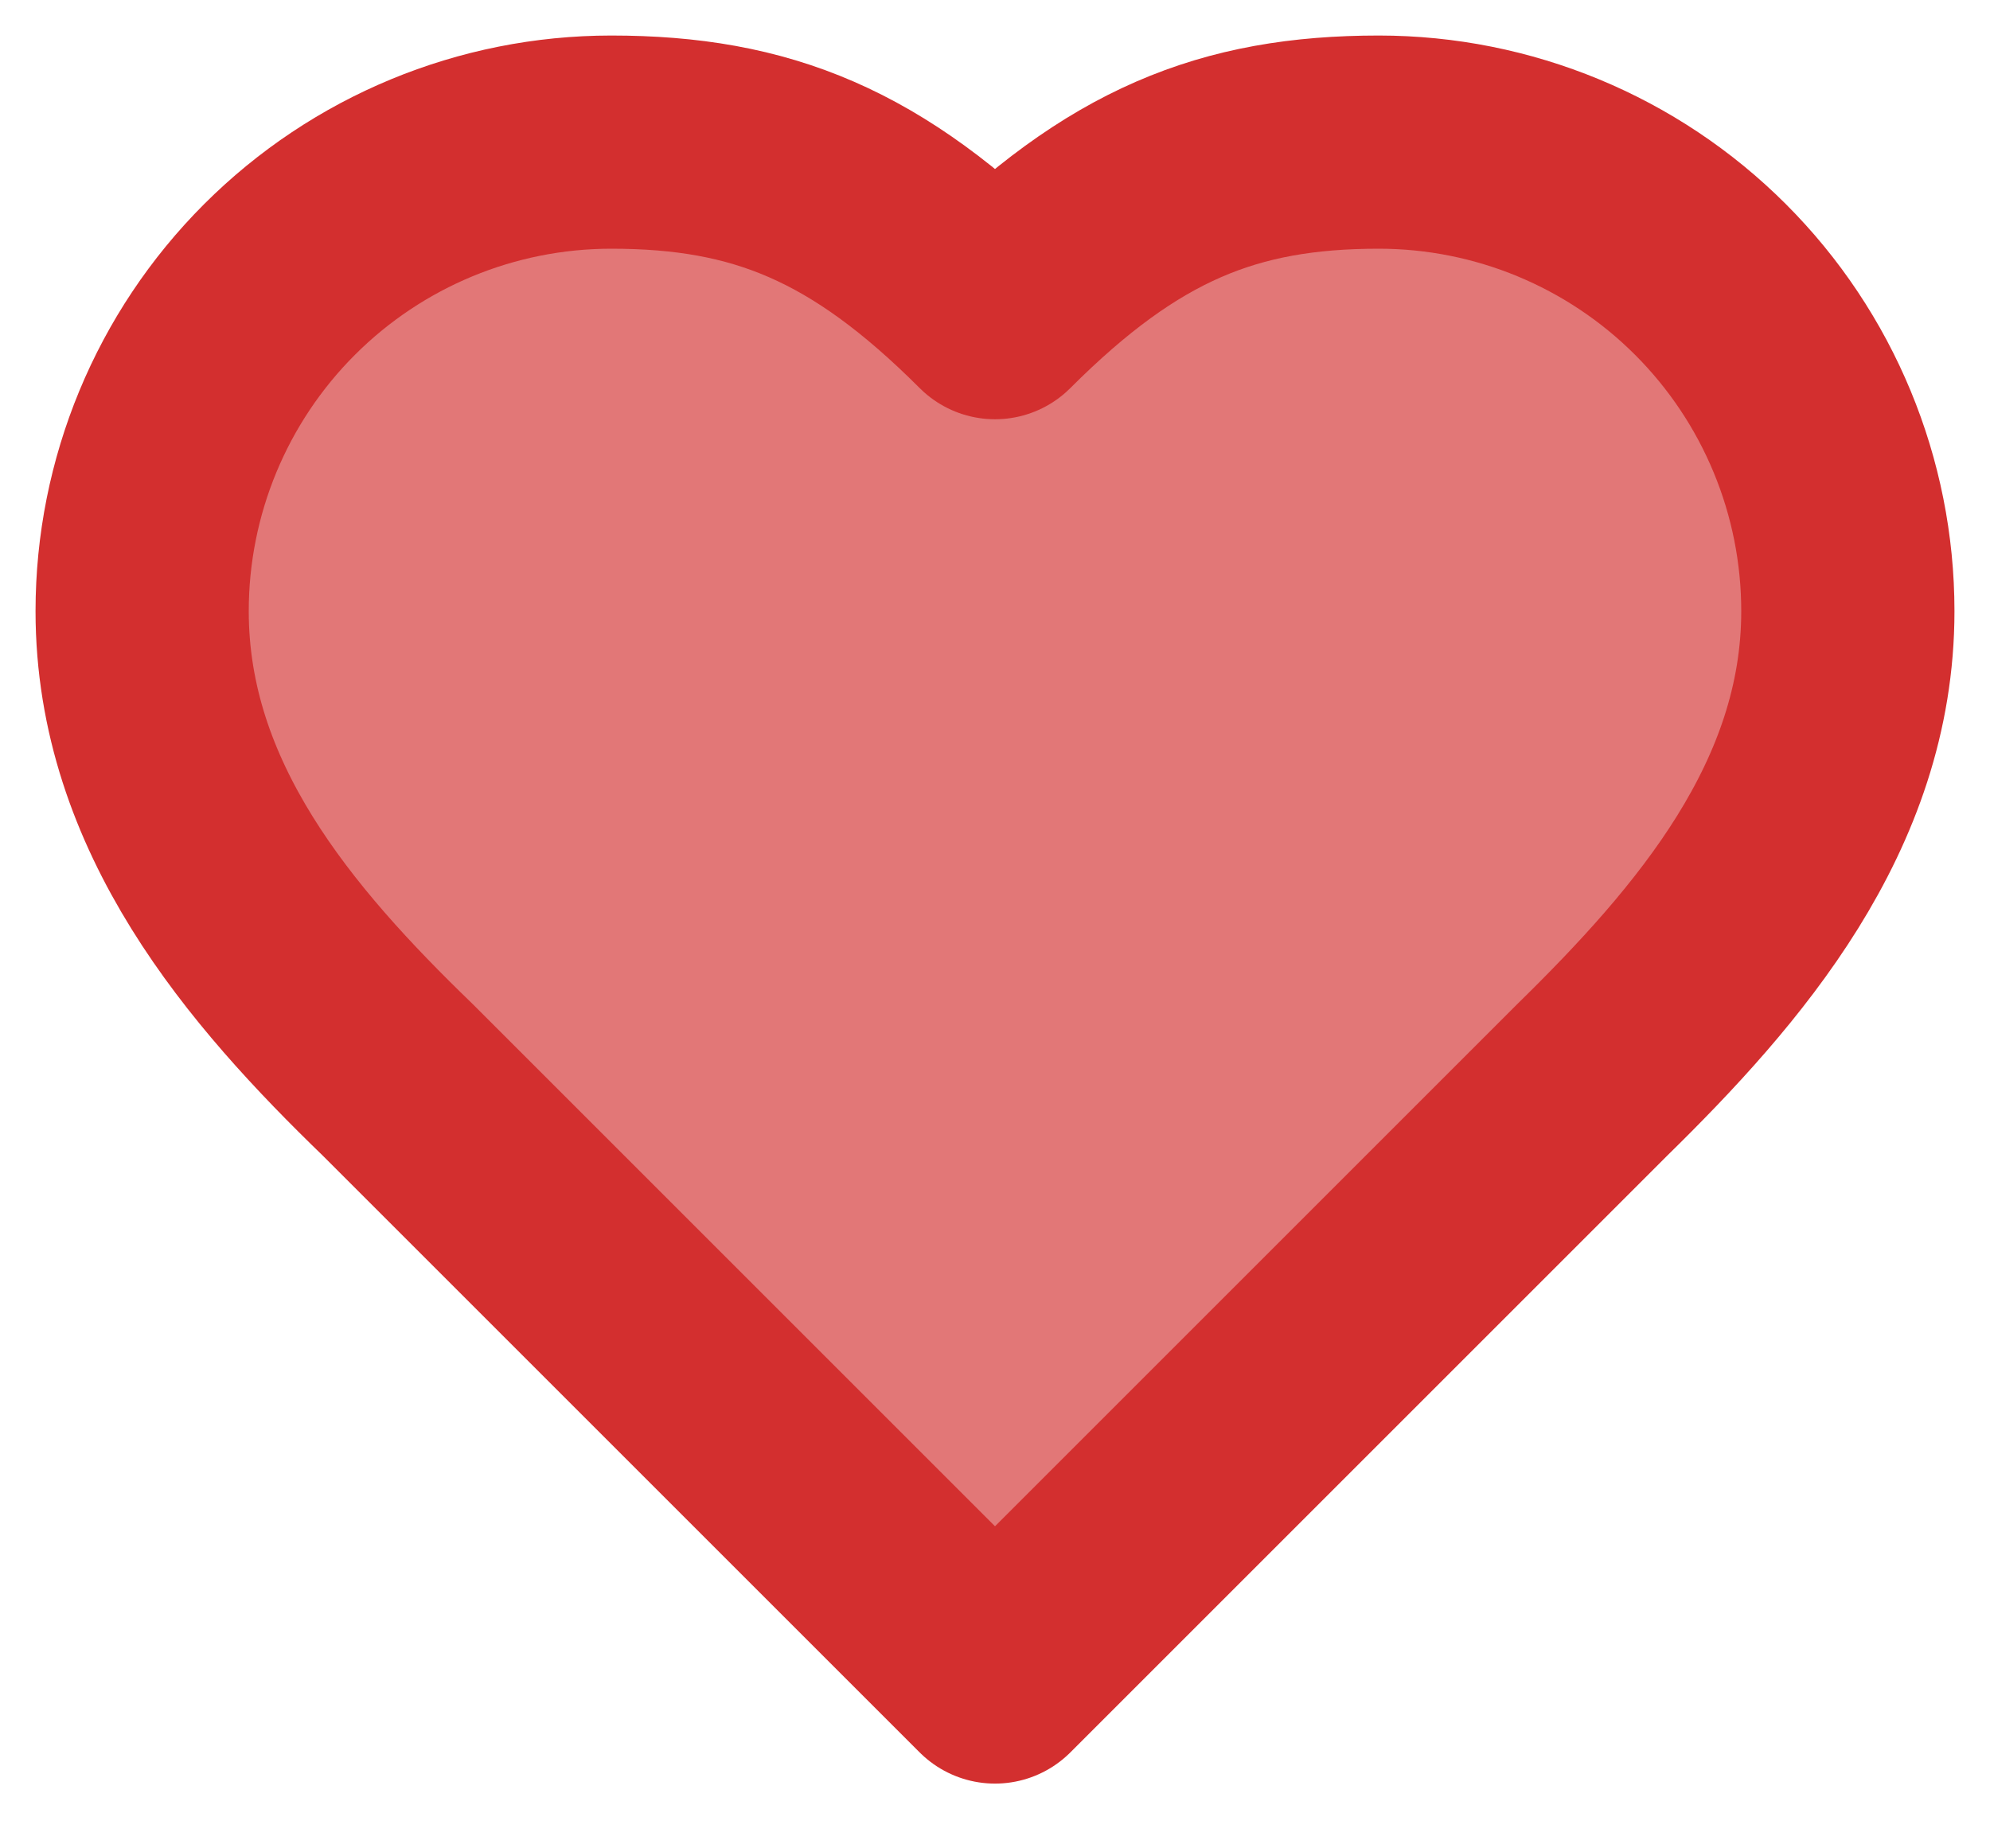
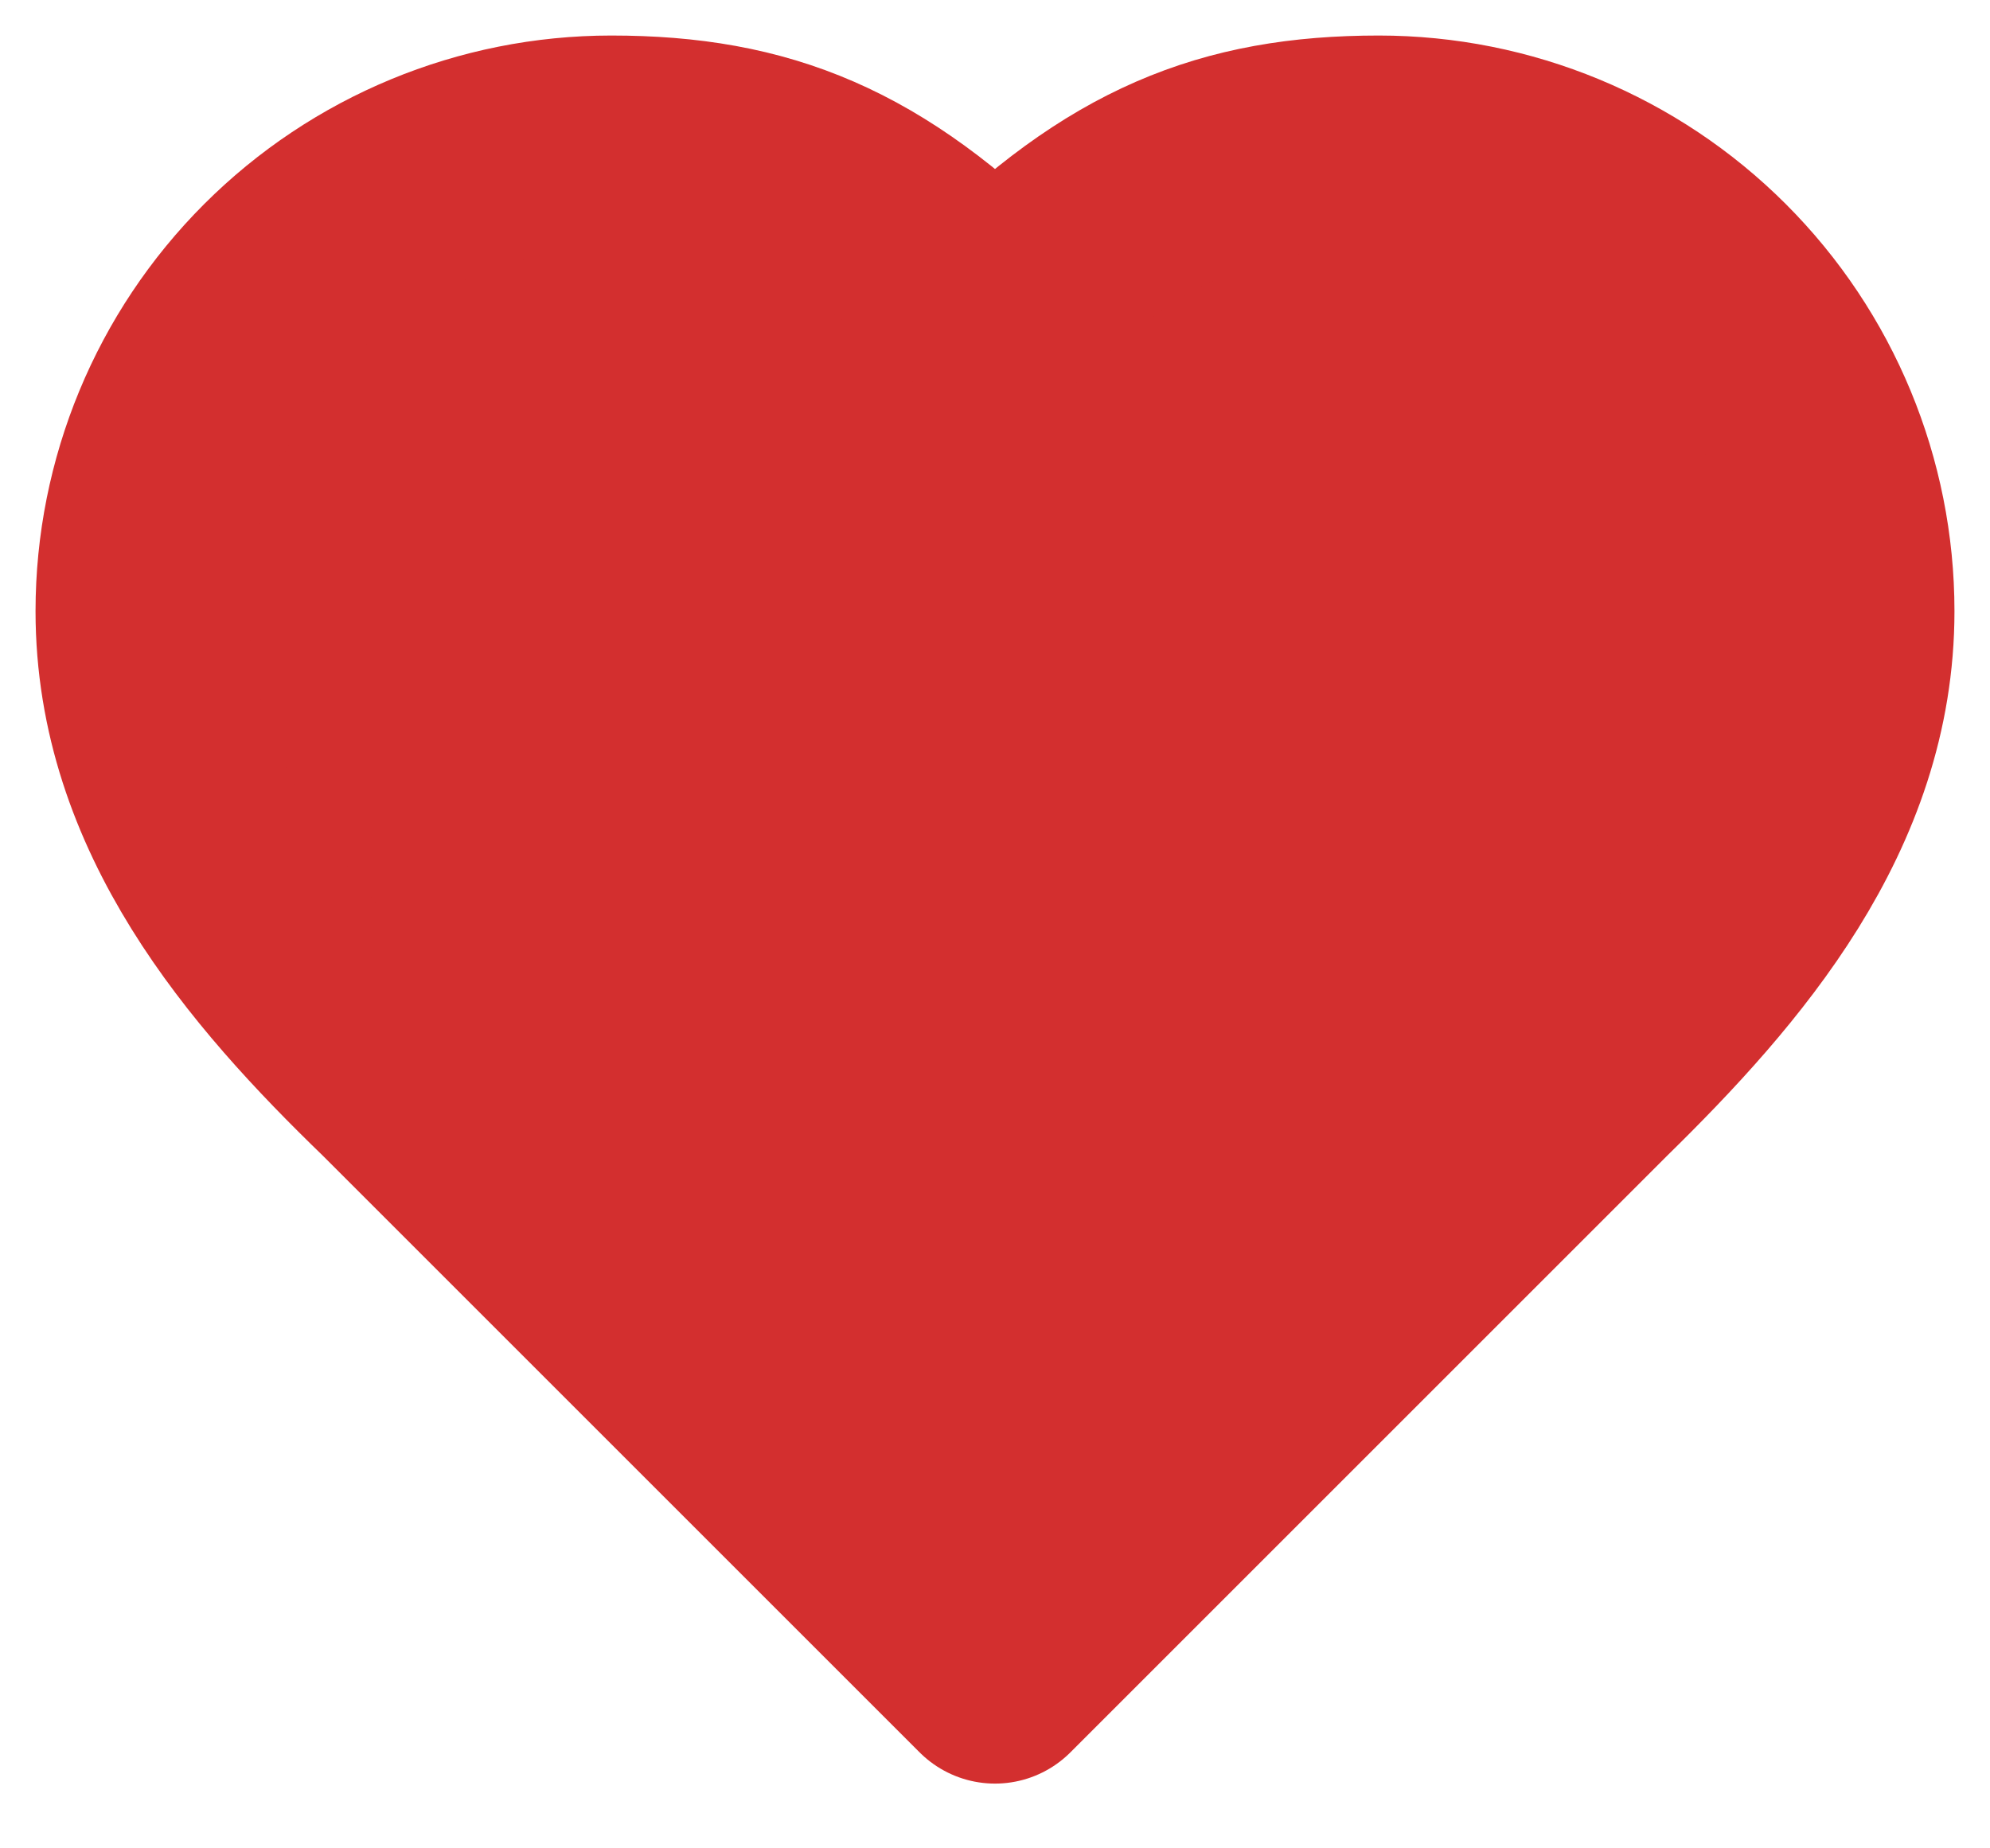
<svg xmlns="http://www.w3.org/2000/svg" width="28" height="26" viewBox="0 0 28 26" fill="none">
-   <path d="M22.4 15.2C24.188 13.448 26 11.348 26 8.6C26 6.85 25.305 5.171 24.067 3.933C22.829 2.695 21.15 2 19.4 2C17.288 2 15.8 2.6 14 4.4C12.2 2.6 10.712 2 8.6 2C6.85 2 5.171 2.695 3.933 3.933C2.695 5.171 2 6.85 2 8.6C2 11.36 3.8 13.46 5.6 15.2L14 23.6L22.4 15.2Z" fill="#D32F2F" fill-opacity="0.65" stroke="#D32F2F" stroke-width="3" stroke-linecap="round" stroke-linejoin="round" />
+   <path d="M22.4 15.2C24.188 13.448 26 11.348 26 8.6C26 6.85 25.305 5.171 24.067 3.933C22.829 2.695 21.15 2 19.4 2C17.288 2 15.8 2.6 14 4.4C12.2 2.6 10.712 2 8.6 2C6.85 2 5.171 2.695 3.933 3.933C2.695 5.171 2 6.85 2 8.6C2 11.36 3.8 13.46 5.6 15.2L14 23.6L22.4 15.2Z" fill="#D32F2F" stroke="#D32F2F" stroke-width="3" stroke-linecap="round" stroke-linejoin="round" />
</svg>
